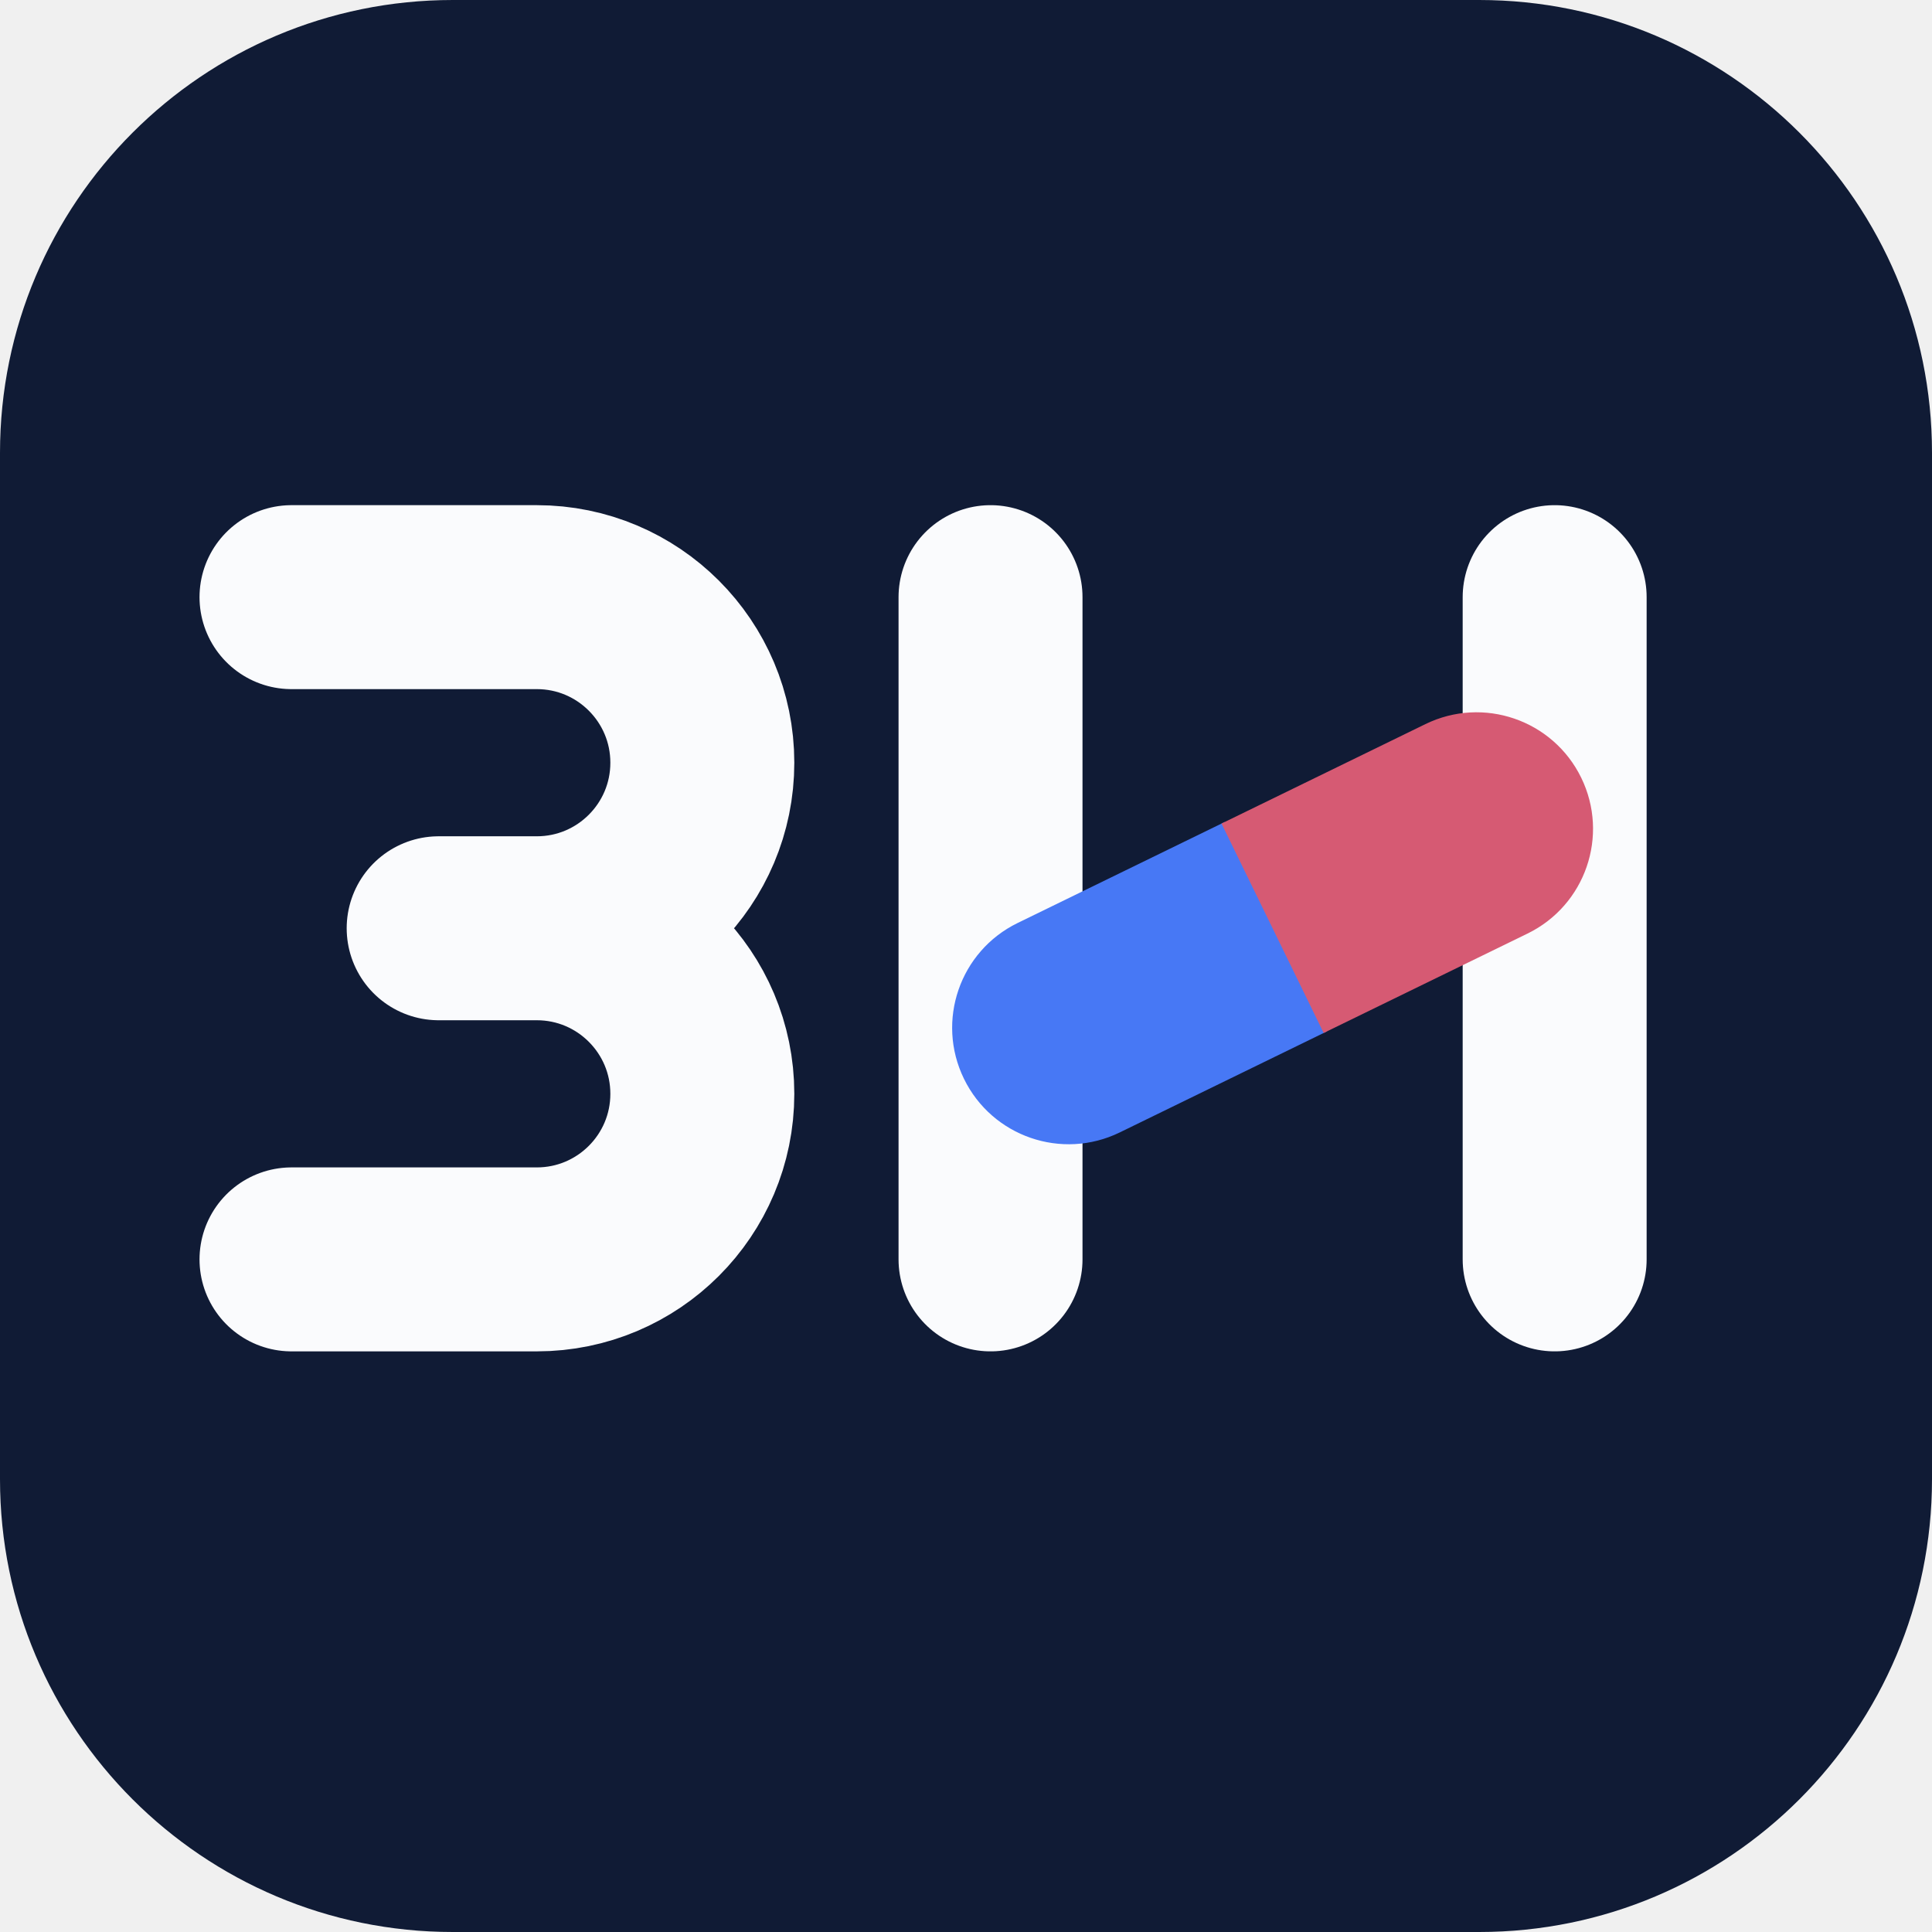
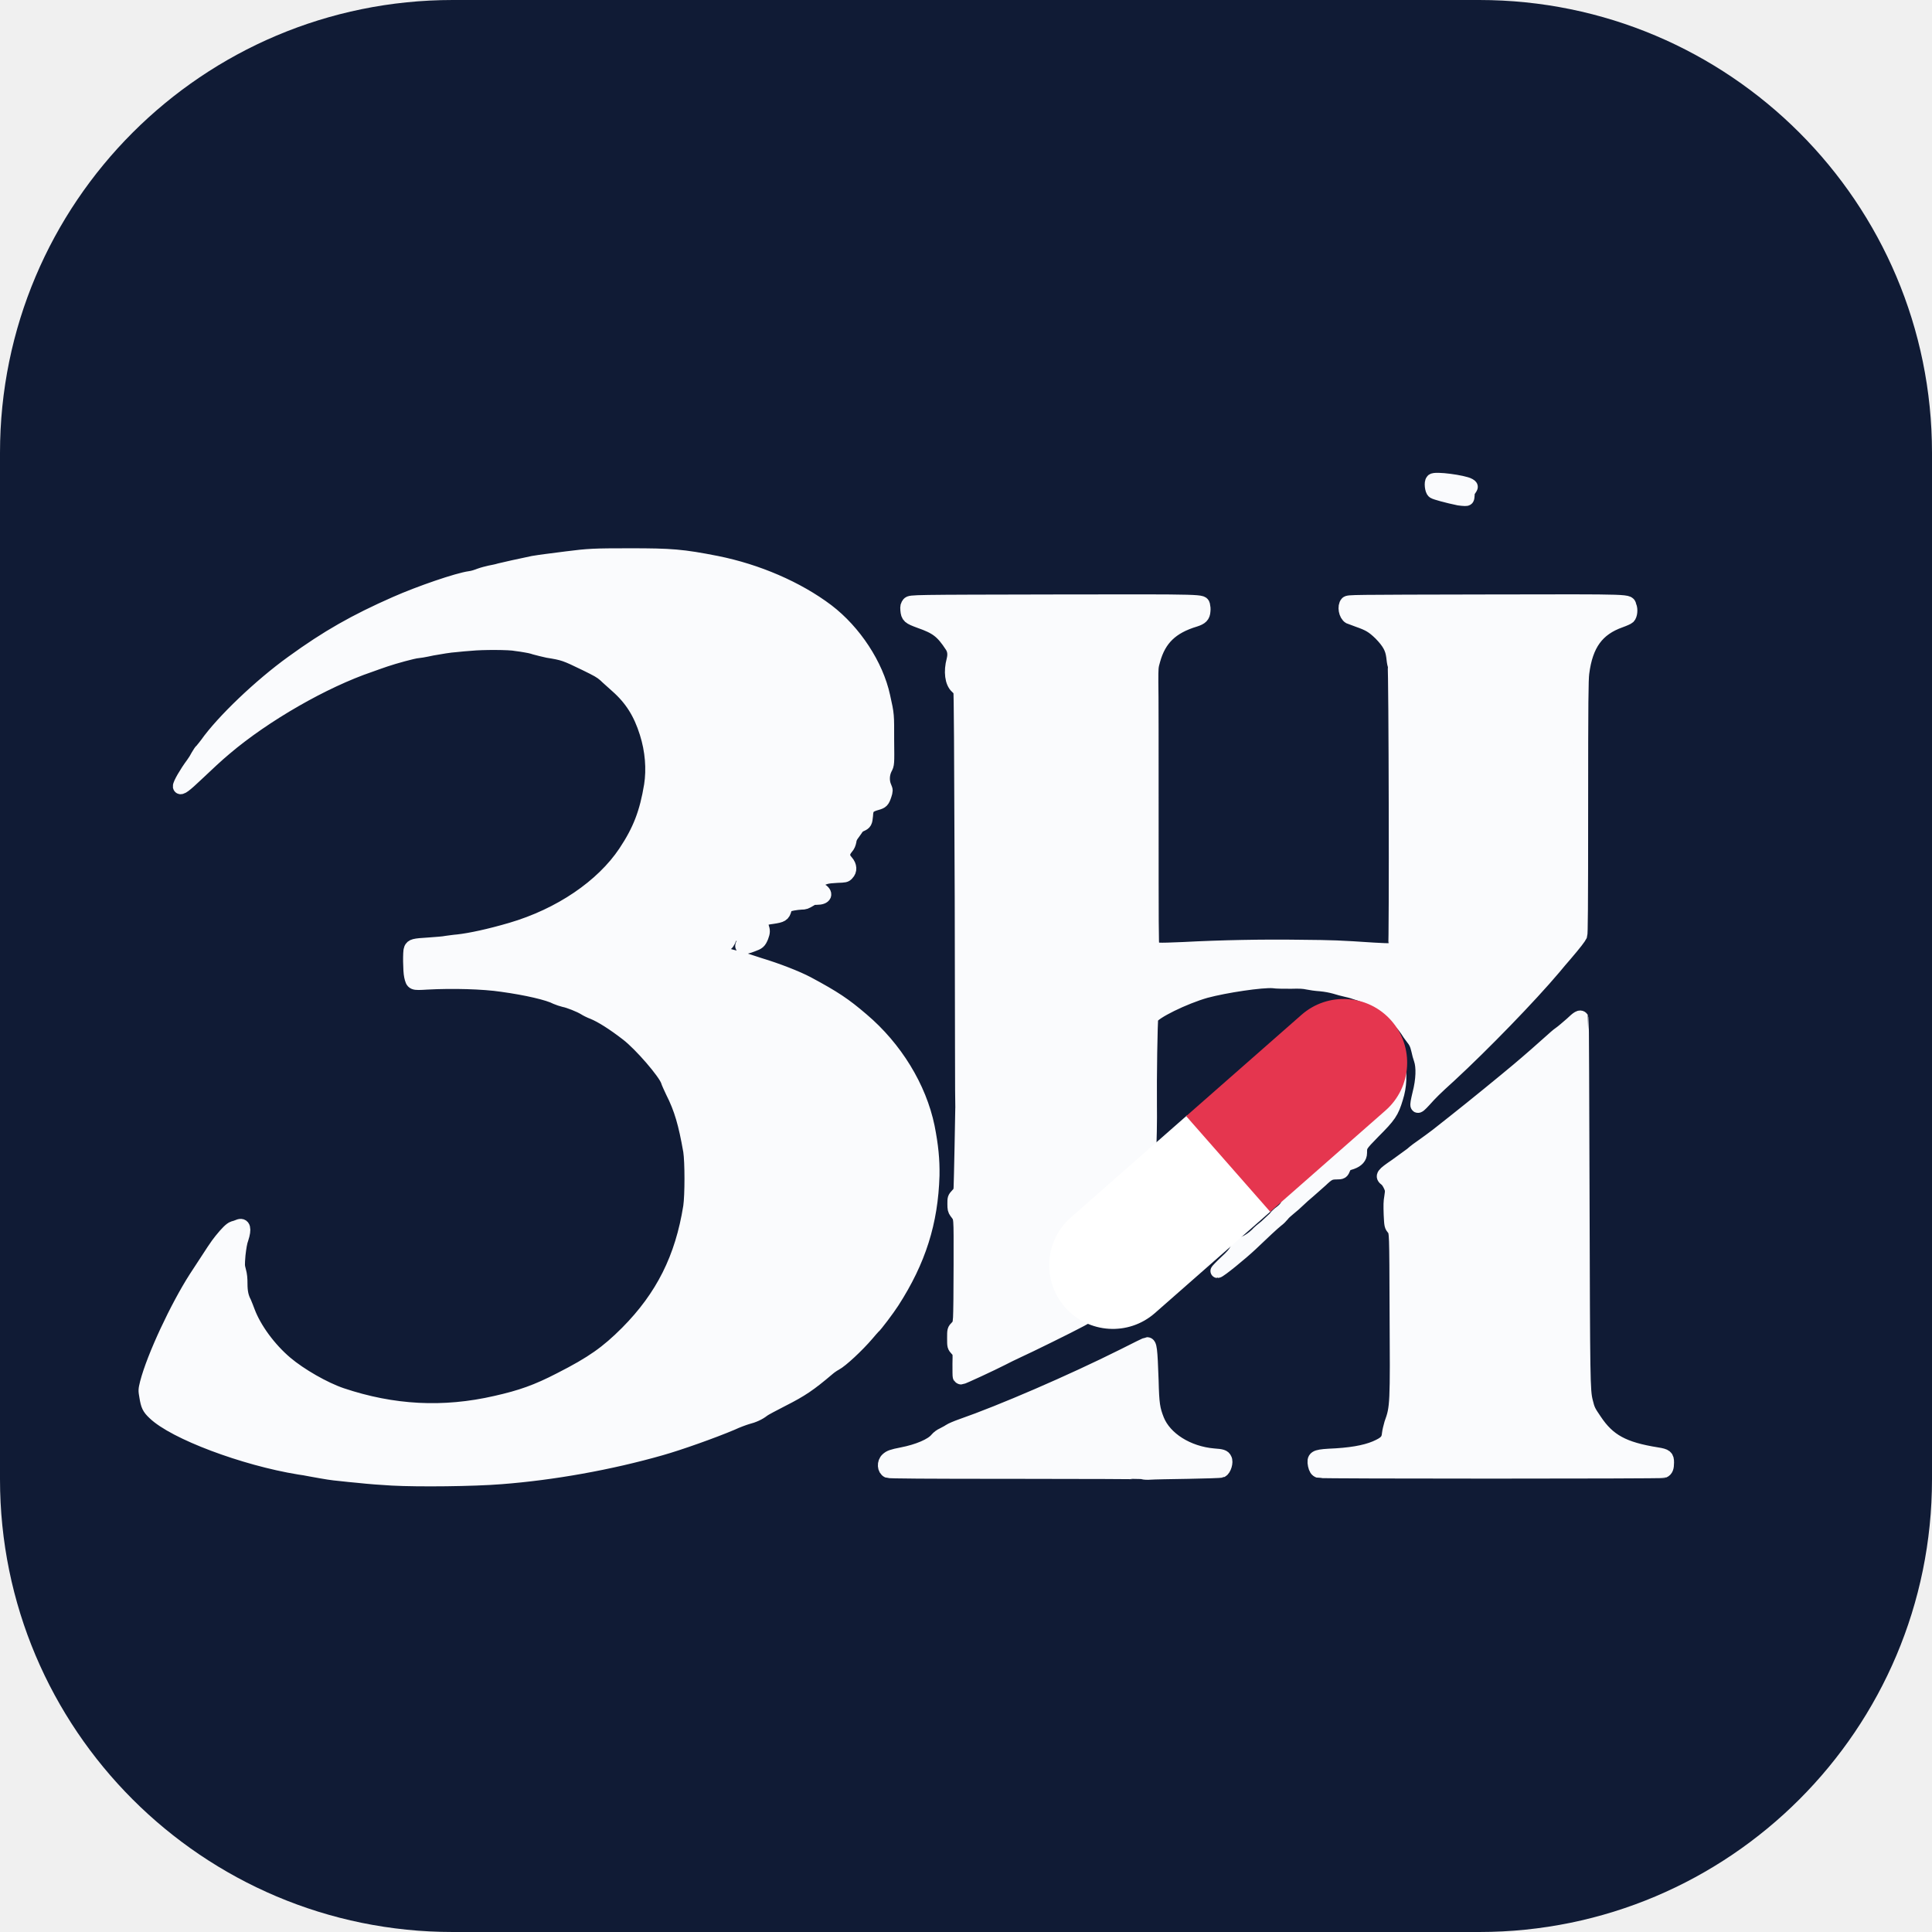
<svg xmlns="http://www.w3.org/2000/svg" viewBox="0 0 64 64" width="64" height="64" role="img" aria-label="3H">
  <rect width="64" height="64" rx="15" fill="#101B35" />
-   <g transform="translate(6 14.5) scale(.40625)">
-     <g fill="none" stroke="#FAFBFD" stroke-width="15" stroke-linecap="round" stroke-linejoin="round">
-       <path d="M9 13H29A13.5 13.5 0 0 1 29 40H21M21 40H29A13.5 13.5 0 0 1 29 67H9" />
-       <path d="M66 13V67M112 13V67" />
-     </g>
-     <g transform="rotate(-26 89 40)">
-       <path fill="#4778F5" d="M89.3 30.5H70.5a9.5 9.5 0 0 0 0 19H89.3z" />
-       <path fill="#D65A73" d="M89.0 30.5H107.5a9.5 9.5 0 0 1 0 19H89.0z" />
+   <g transform="translate(4 12.9) scale(0.0933)">
+     <path fill="#FAFBFD" fill-rule="evenodd" stroke="#FAFBFD" stroke-width="5" d="M96.4 386.7C92.8 386.5 88.5 386.2 83.9 385.7C82.5 385.6 79.9 385.3 78.0 385.1C74.8 384.8 73.6 384.6 67.5 383.5C66.1 383.2 64.2 382.9 63.4 382.8C43.7 379.6 19.0 370.3 11.9 363.4C10.0 361.6 9.6 360.7 9.1 357.6C8.7 355.3 8.7 355.3 9.3 352.8C11.7 343.5 20.0 325.8 26.6 315.5C33.1 305.5 34.0 304.1 35.6 302.1C37.7 299.5 39.1 298.1 40.0 297.8C40.5 297.7 41.3 297.4 41.8 297.2C43.6 296.4 44.0 298.0 42.9 301.4C42.4 302.7 42.1 304.6 41.8 307.2C41.5 311.0 41.5 311.1 42.0 313.0C42.4 314.4 42.5 315.7 42.5 317.5C42.5 320.4 42.9 322.3 43.9 324.2C44.2 324.9 44.8 326.4 45.2 327.5C47.5 333.6 52.7 340.7 58.6 345.7C63.7 350.0 72.2 354.9 78.4 357.0C96.6 363.1 114.5 364.1 133.2 359.8C142.1 357.8 147.8 355.8 156.1 351.5C167.5 345.7 172.7 342.0 179.8 334.9C192.4 322.2 199.3 308.4 202.2 290.2C202.8 286.1 202.8 274.3 202.2 270.4C200.5 260.7 199.0 255.4 195.9 249.3C195.2 247.8 194.4 246.1 194.2 245.4C193.2 242.5 184.7 232.6 179.9 228.9C175.0 225.1 170.7 222.4 167.8 221.2C166.7 220.8 165.3 220.1 164.7 219.7C163.1 218.7 159.1 217.1 157.4 216.8C156.6 216.6 155.4 216.2 154.7 215.9C151.9 214.4 144.1 212.6 135.4 211.4C128.7 210.4 117.9 210.1 108.6 210.6C103.7 210.9 103.7 210.9 103.1 208.3C102.7 206.6 102.6 199.5 103.0 198.7C103.5 197.6 104.1 197.4 109.3 197.1C112.0 196.9 114.8 196.7 115.6 196.5C116.5 196.4 118.3 196.1 119.7 196.0C124.2 195.5 131.1 194.0 138.6 191.8C156.0 186.7 171.0 176.5 179.1 164.4C184.3 156.6 186.7 150.3 188.3 140.6C189.2 134.8 188.7 128.2 186.7 121.9C184.5 114.9 181.4 109.9 176.2 105.3C174.8 104.0 172.8 102.3 171.9 101.4C170.4 100.1 169.3 99.5 165.0 97.4C157.8 93.9 157.2 93.7 151.6 92.8C150.2 92.5 148.2 92.0 147.1 91.7C146.0 91.3 144.4 91.0 143.7 90.9C143.0 90.8 141.5 90.5 140.4 90.4C138.1 89.9 128.3 89.9 124.4 90.3C123.0 90.4 120.5 90.6 118.8 90.8C117.0 90.9 113.4 91.5 110.6 92.0C107.9 92.6 105.4 93.0 105.1 93.0C104.1 93.0 97.1 94.9 93.9 96.0C92.2 96.6 89.8 97.4 88.5 97.9C72.0 103.5 51.0 115.6 37.1 127.4C34.2 129.8 30.6 133.2 27.0 136.6C22.8 140.6 21.2 141.8 21.0 141.0C20.9 140.2 23.3 136.1 25.6 133.0C26.2 132.2 27.0 130.9 27.4 130.1C27.9 129.3 28.4 128.4 28.8 128.1C29.1 127.8 29.8 126.9 30.5 126.0C36.2 117.9 49.6 105.1 61.0 96.9C73.4 87.9 83.3 82.3 97.6 76.0C106.2 72.2 119.6 67.6 124.0 67.0C125.0 66.9 126.5 66.4 127.5 66.0C128.6 65.6 130.2 65.2 131.1 65.0C132.1 64.8 133.7 64.5 134.6 64.2C136.2 63.8 141.6 62.6 146.4 61.6C147.5 61.4 149.7 61.1 151.2 60.9C152.8 60.7 156.0 60.3 158.2 60.0C166.0 59.0 168.0 58.9 180.8 58.9C195.5 58.9 199.4 59.2 211.6 61.6C226.0 64.5 240.2 70.6 250.8 78.6C260.5 86.0 268.3 97.9 270.7 109.0C272.2 115.7 272.1 115.4 272.1 124.5C272.2 133.1 272.2 133.1 271.4 134.6C270.4 136.6 270.3 139.2 271.2 141.2C271.7 142.4 271.7 142.4 271.2 144.0C270.5 146.1 270.2 146.4 268.4 146.9C265.5 147.7 264.7 148.5 264.6 151.3C264.4 153.6 264.2 153.9 262.9 154.5C262.1 154.8 261.5 155.3 260.9 156.3C260.4 157.0 259.7 158.0 259.4 158.4C259.1 158.9 258.7 159.8 258.7 160.4C258.5 161.3 258.3 161.9 257.6 162.7C256.1 164.5 256.1 166.1 257.7 167.8C258.9 169.2 259.0 170.8 257.9 171.9C257.3 172.6 257.1 172.6 254.4 172.7C252.6 172.8 251.2 172.9 250.2 173.2C249.5 173.5 248.5 173.8 248.0 173.9C246.0 174.4 246.1 176.4 248.3 177.6C250.7 179.0 250.1 180.5 247.1 180.5C246.0 180.5 245.4 180.6 244.8 181.1C243.1 182.1 242.9 182.2 241.6 182.2C239.9 182.3 237.2 182.7 236.6 183.2C236.3 183.3 235.9 184.0 235.7 184.6C235.2 186.5 234.7 186.8 231.3 187.3C227.8 187.7 226.9 188.5 227.6 190.7C228.1 192.2 228.1 192.7 227.5 194.3C226.7 196.2 226.4 196.4 224.2 197.2C221.2 198.4 219.9 198.2 221.1 196.7C221.6 196.0 221.8 195.6 221.7 194.8C221.6 193.7 220.9 193.3 219.0 193.3C217.1 193.3 216.5 193.6 216.1 195.0C215.7 196.1 215.1 197.0 214.6 197.0C213.8 197.0 213.0 198.0 213.0 199.0C213.0 200.3 213.2 200.4 216.7 201.3C218.3 201.7 220.6 202.3 221.9 202.7C223.1 203.1 225.3 203.8 226.8 204.3C233.1 206.2 240.0 208.9 243.8 210.9C253.3 216.0 256.9 218.4 263.2 223.8C275.0 233.8 283.6 247.8 286.5 261.9C287.8 268.5 288.3 273.5 288.2 279.1C287.7 295.7 283.4 309.3 274.0 323.9C272.4 326.4 267.9 332.4 267.1 333.0C266.9 333.2 265.9 334.3 265.0 335.4C261.5 339.5 255.8 344.8 253.7 345.9C253.1 346.2 251.9 347.0 251.1 347.7C244.5 353.3 241.7 355.2 234.8 358.7C231.7 360.3 228.6 361.9 228.0 362.4C226.6 363.5 224.7 364.4 222.3 365.0C221.3 365.3 218.8 366.2 216.9 367.1C210.3 369.9 198.2 374.2 191.8 376.0C173.6 381.2 153.3 384.8 135.1 386.2C125.2 387.0 105.8 387.2 96.4 386.7zM363.0 384.5C362.7 384.4 342.3 384.3 317.7 384.3C285.1 384.3 272.9 384.2 272.4 384.0C271.1 383.4 270.9 381.1 272.2 379.9C273.1 379.1 273.8 378.8 277.4 378.1C283.1 377.0 288.0 374.9 289.7 372.8C290.3 372.1 291.1 371.5 292.0 371.1C292.7 370.7 293.8 370.2 294.3 369.8C294.9 369.4 296.8 368.6 298.5 368.0C312.6 363.1 337.4 352.4 356.0 343.1C360.5 340.8 364.2 339.0 364.4 339.0C365.4 339.0 365.6 340.5 366.0 352.0C366.2 360.2 366.5 362.1 368.0 365.9C370.7 372.6 378.8 377.7 388.0 378.5C390.9 378.7 391.6 378.9 392.0 379.8C392.6 380.8 391.8 383.4 390.8 383.9C390.6 384.0 385.3 384.2 379.0 384.3C372.7 384.4 366.7 384.5 365.6 384.6C364.5 384.7 363.3 384.6 363.0 384.5zM425.4 384.0C424.6 383.7 424.3 383.2 424.0 381.9C423.5 379.3 424.1 378.9 428.9 378.6C436.4 378.3 441.7 377.4 445.5 375.8C449.2 374.2 450.1 373.2 450.3 370.7C450.4 369.8 450.8 368.3 451.1 367.2C453.2 361.4 453.2 360.5 453.0 327.1C452.9 299.1 452.9 299.1 452.0 298.0C451.1 296.9 451.1 296.9 450.9 292.9C450.8 289.7 450.8 288.4 451.1 286.8C451.3 285.7 451.4 284.5 451.3 284.1C451.0 282.8 450.0 281.0 449.3 280.5C447.7 279.3 448.1 278.8 452.8 275.6C454.6 274.3 457.1 272.5 458.3 271.6C459.4 270.6 461.3 269.2 462.5 268.4C463.7 267.6 465.9 265.9 467.4 264.8C468.9 263.6 471.7 261.4 473.6 259.9C480.2 254.7 491.7 245.3 496.1 241.6C499.8 238.5 505.6 233.4 507.8 231.4C508.7 230.6 510.1 229.3 511.0 228.7C511.9 228.1 513.7 226.5 515.1 225.3C517.4 223.1 518.2 222.6 518.7 223.3C518.8 223.5 518.9 252.0 519.0 286.8C519.2 352.2 519.2 355.4 520.2 359.4C520.9 362.3 521.2 362.9 523.4 366.1C528.2 373.3 533.5 376.2 545.4 378.1C548.6 378.6 549.0 379.0 549.0 381.0C549.0 382.8 548.7 383.6 547.8 384.0C547.1 384.3 426.2 384.3 425.4 384.0zM297.9 350.5C297.8 350.4 297.8 348.4 297.8 346.0C297.9 341.8 297.9 341.8 296.9 340.8C295.9 339.7 295.9 339.7 295.9 336.9C295.9 334.0 295.9 334.0 296.9 333.0C297.8 332.0 297.8 332.0 298.0 329.6C298.1 328.2 298.2 319.8 298.2 310.8C298.2 292.5 298.4 294.5 296.6 292.0C296.1 291.3 296.0 290.9 296.0 289.2C296.0 287.2 296.0 287.2 297.0 286.1C298.0 285.1 298.1 284.8 298.2 283.5C298.3 281.7 298.8 257.1 298.8 255.1C298.7 254.3 298.7 220.8 298.6 180.6C298.4 126.6 298.3 107.5 298.1 107.0C297.9 106.7 297.4 106.0 296.9 105.6C295.1 104.0 294.6 100.2 295.7 96.1C296.2 94.1 296.0 92.5 295.1 91.1C291.7 85.9 289.7 84.4 283.7 82.3C279.9 80.9 279.5 80.6 279.3 78.3C279.2 77.0 279.3 76.8 279.8 76.1C280.5 75.4 280.5 75.4 331.4 75.3C387.1 75.2 383.7 75.2 384.3 76.7C384.4 77.1 384.5 78.0 384.4 78.7C384.3 80.4 383.6 81.1 381.4 81.8C373.1 84.3 368.7 88.5 366.6 96.1C365.9 98.5 365.9 98.8 365.9 103.9C366.0 106.8 366.0 129.0 366.0 153.2C366.0 189.0 366.0 197.5 366.3 198.0C366.9 199.1 367.8 199.1 377.3 198.7C390.5 198.0 405.8 197.7 418.8 197.9C430.3 198.0 432.8 198.1 444.8 198.9C451.5 199.3 452.1 199.2 452.5 198.1C452.9 197.1 452.7 99.2 452.3 97.9C452.1 97.3 451.9 95.9 451.8 94.8C451.4 91.8 450.3 89.8 447.3 86.7C444.6 84.1 443.3 83.3 439.3 81.9C437.9 81.4 436.5 80.9 436.3 80.8C434.9 80.0 434.4 77.0 435.4 75.9C436.0 75.4 436.0 75.4 484.8 75.3C539.3 75.2 534.9 75.1 535.7 77.0C536.2 78.1 536.0 80.1 535.3 80.8C535.1 81.0 533.8 81.6 532.4 82.1C524.2 85.0 520.2 90.5 518.9 100.7C518.6 103.1 518.5 110.1 518.5 148.3C518.5 185.2 518.4 193.2 518.2 193.8C517.8 194.6 516.4 196.5 512.8 200.7C511.7 201.9 510.0 204.0 508.9 205.3C500.3 215.5 483.7 232.6 471.9 243.5C466.4 248.5 465.3 249.6 462.7 252.5C460.0 255.4 459.9 255.2 461.1 250.1C462.4 245.1 462.5 240.5 461.6 237.9C461.3 237.1 460.9 235.6 460.7 234.6C460.2 232.5 459.8 231.6 458.5 230.0C458.0 229.4 457.2 228.2 456.7 227.4C454.2 223.6 448.7 218.7 444.4 216.4C442.4 215.4 437.5 213.7 435.5 213.3C434.2 213.0 432.2 212.5 431.0 212.1C429.5 211.7 428.0 211.4 426.0 211.2C424.4 211.1 422.3 210.8 421.4 210.6C420.1 210.3 418.6 210.2 415.5 210.3C413.2 210.3 410.3 210.3 409.1 210.1C405.2 209.8 392.3 211.7 385.2 213.6C377.5 215.8 366.7 221.1 365.9 223.1C365.6 223.8 365.3 244.8 365.4 254.4C365.5 258.3 365.3 269.2 365.1 269.9C364.9 270.7 362.7 273.3 358.1 277.9C353.7 282.3 352.9 283.4 351.4 287.0C349.8 290.6 349.4 292.5 349.6 297.0C349.8 305.6 352.8 311.0 360.3 316.5C361.9 317.6 362.1 318.1 361.2 318.9C360.6 319.4 353.1 323.7 346.9 327.1C344.9 328.1 342.1 329.6 340.5 330.5C337.0 332.4 322.2 339.7 318.2 341.5C316.7 342.2 314.2 343.4 312.9 344.1C309.6 345.8 298.9 350.8 298.4 350.8C298.2 350.8 298.0 350.6 297.9 350.5zM392.3 310.0C394.7 307.8 395.6 306.7 396.1 305.7C396.8 304.1 397.2 303.7 398.8 303.2C400.3 302.6 402.1 301.4 403.4 300.1C403.9 299.5 405.4 298.2 406.7 297.2C407.9 296.1 409.3 294.8 409.8 294.3C410.2 293.7 411.2 292.7 412.1 292.1C415.5 289.4 415.3 287.3 411.5 282.0C409.8 279.5 408.6 278.5 407.6 278.5C406.2 278.5 404.0 276.1 404.0 274.5C404.0 272.7 403.5 271.9 401.5 269.7C398.7 266.6 398.7 266.5 403.0 265.5C405.4 264.9 405.4 264.9 407.2 262.9C410.1 259.8 413.8 256.3 415.0 255.5C415.5 255.1 417.5 253.4 419.3 251.7C421.2 250.0 423.5 248.1 424.5 247.4C427.4 245.5 430.6 242.8 432.9 240.6C435.4 238.2 437.4 236.9 439.2 236.5C441.7 235.9 442.2 235.4 442.5 232.8C442.7 231.4 442.8 231.1 443.7 230.2C444.4 229.5 444.6 229.0 444.6 228.2C444.7 227.7 444.8 227.2 444.8 227.1C445.2 226.7 446.3 227.3 447.6 228.5C453.4 233.9 455.5 243.2 452.8 251.6C451.3 256.6 450.4 257.9 444.7 263.6C440.0 268.4 440.0 268.5 440.0 271.1C440.0 272.6 439.0 273.7 437.1 274.4C436.4 274.6 435.6 274.9 435.3 275.0C435.0 275.2 434.5 275.7 434.2 276.4C433.6 277.9 433.5 278.0 431.6 278.0C429.4 278.0 428.6 278.4 426.1 280.8C424.9 281.9 422.9 283.6 421.8 284.6C420.6 285.6 418.9 287.1 418.1 287.9C417.3 288.7 415.8 290.0 414.8 290.8C413.8 291.6 412.7 292.6 412.4 293.1C412.0 293.6 411.1 294.5 410.4 295.0C409.0 296.1 405.5 299.4 401.2 303.5C397.8 306.7 390.1 313.0 389.4 313.0C389.3 313.0 390.6 311.6 392.3 310.0zM475.1 38.7C471.2 37.9 466.8 36.7 466.2 36.3C465.5 35.8 465.2 33.0 465.8 32.4C466.5 31.5 476.8 32.9 478.7 34.0C479.5 34.5 479.5 34.5 478.9 35.4C478.4 36.0 478.2 36.5 478.2 37.5C478.1 38.9 478.1 38.9 477.2 38.9C476.8 38.9 475.8 38.8 475.1 38.7z" />
+     <g transform="translate(393.2 275.0) rotate(-41.3)">
+       <path fill="#FFFFFF" d="M.5 -22.6H-54.5a22.6 22.6 0 0 0 0 45.2H.5z" />
+       <path fill="#E5364F" d="M0 -22.6H54.5a22.6 22.6 0 0 1 0 45.2H0z" />
    </g>
  </g>
</svg>
